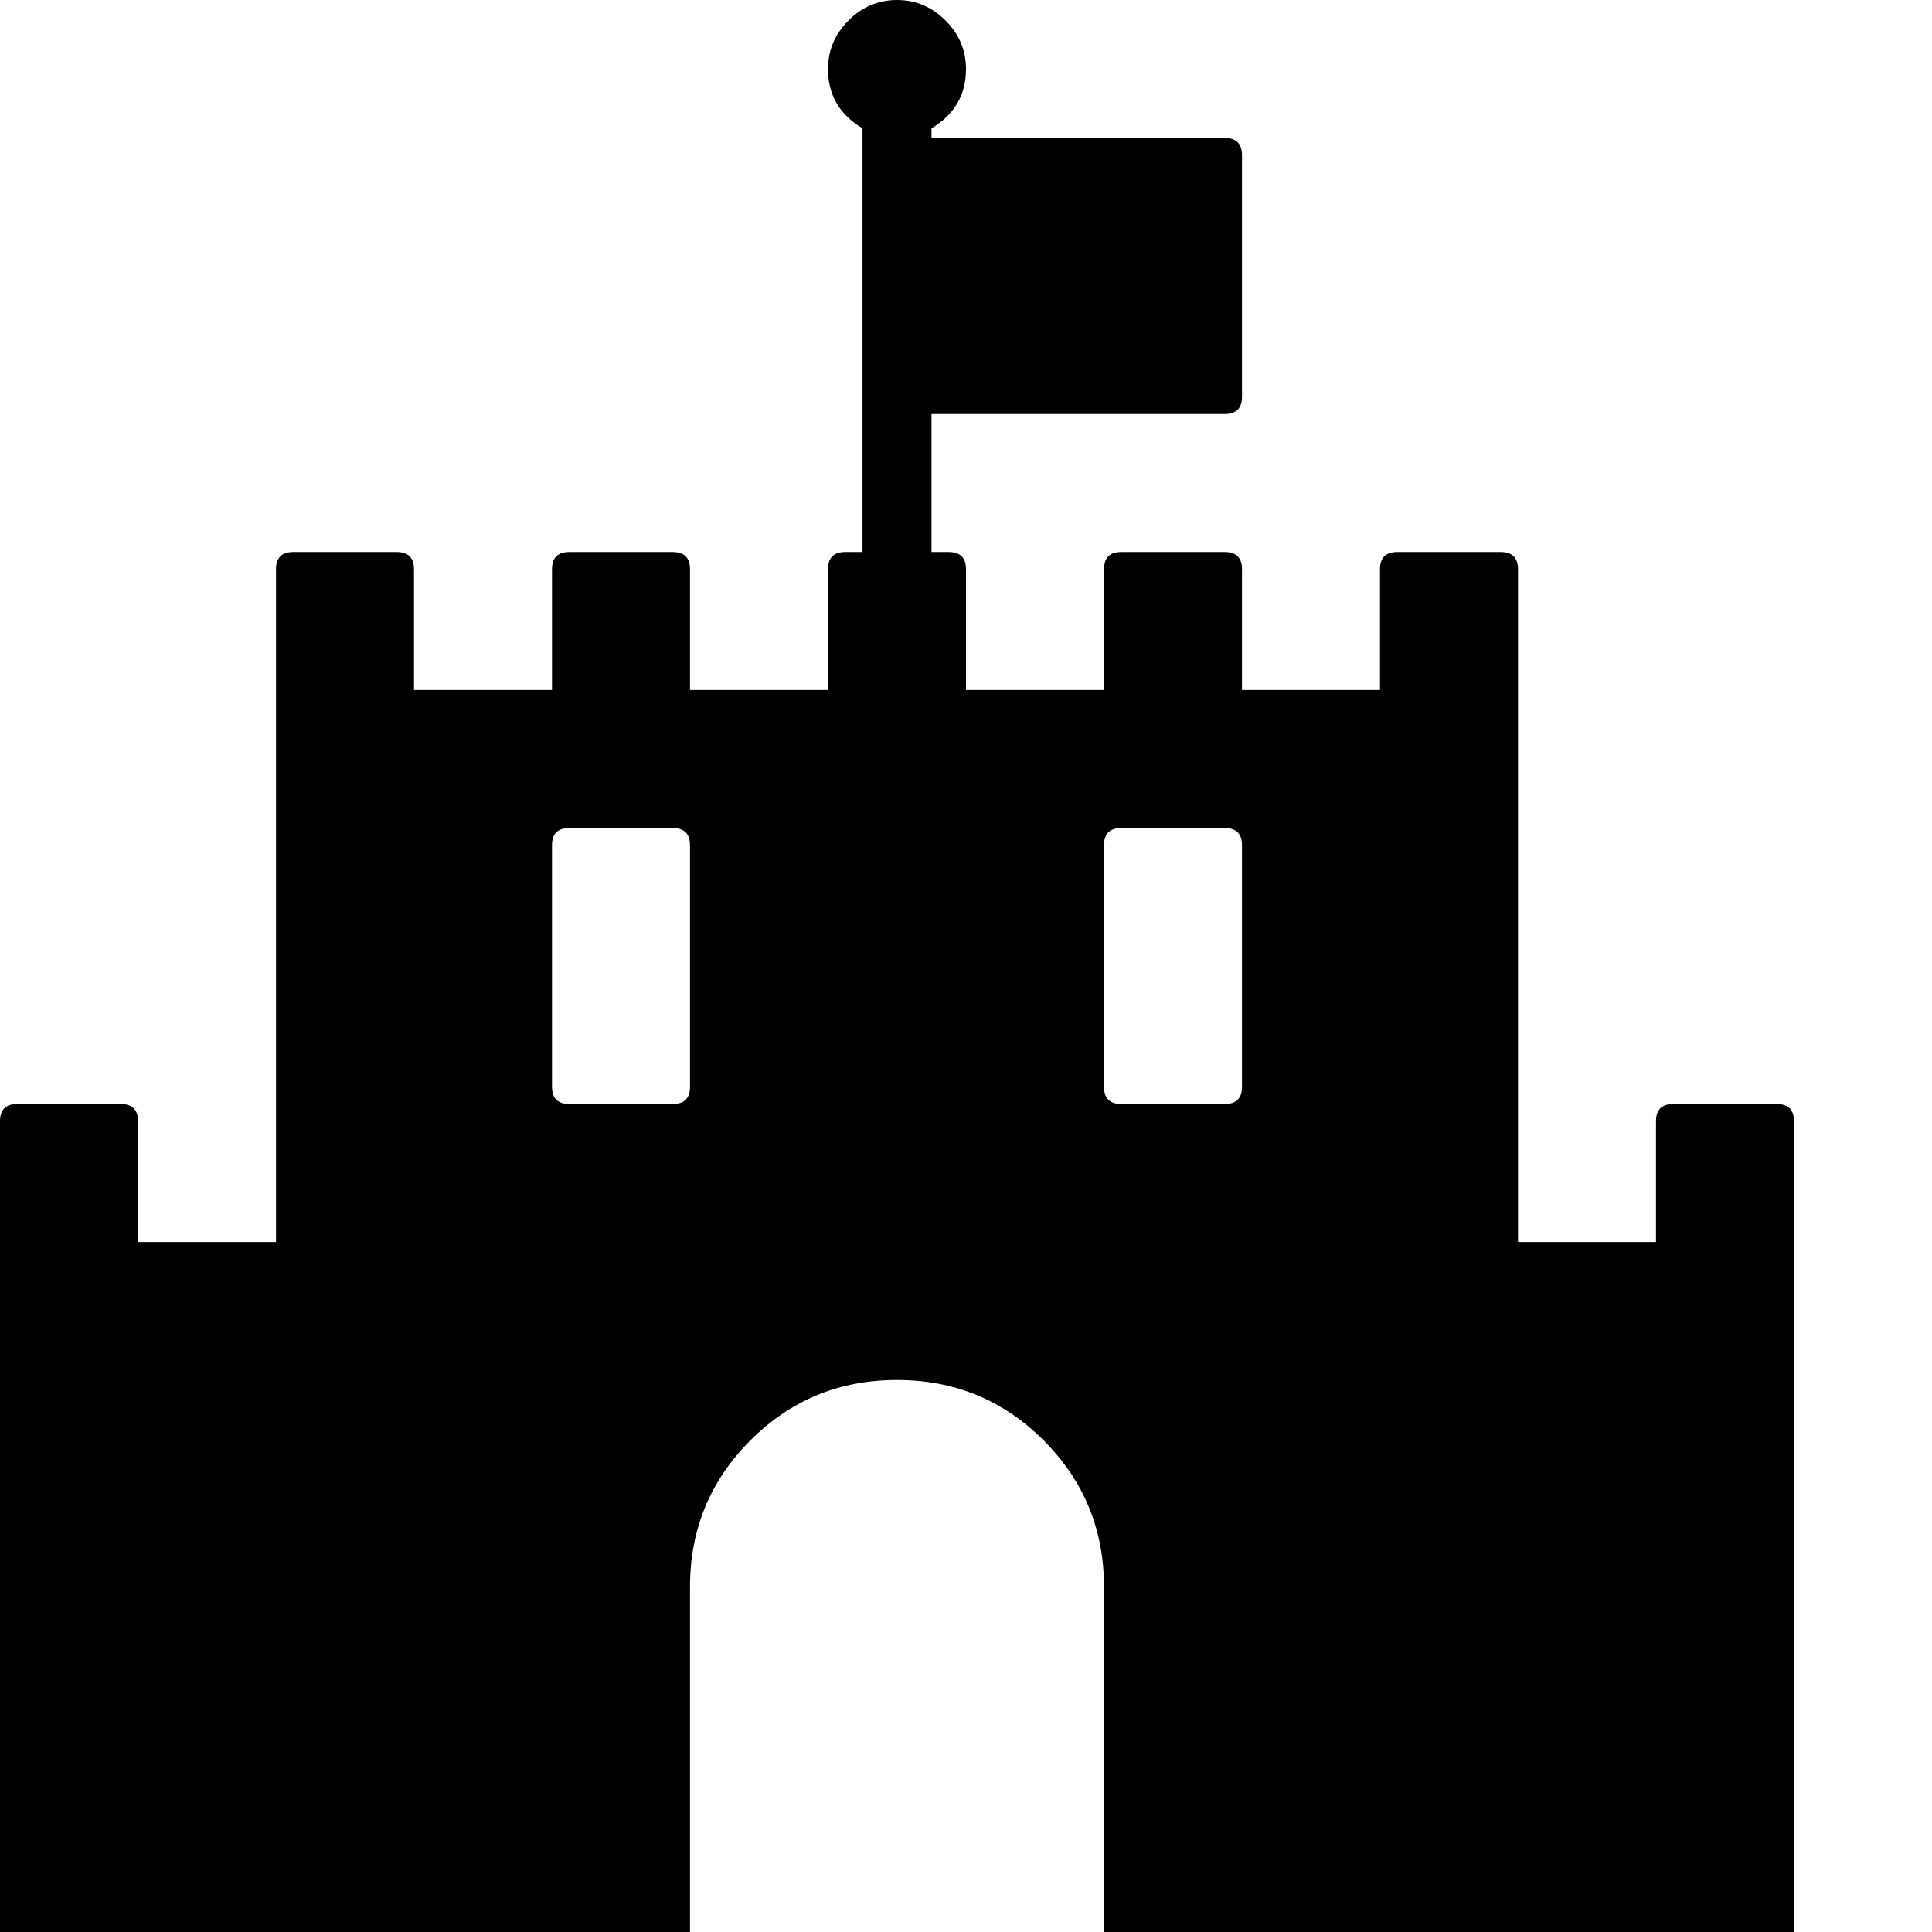
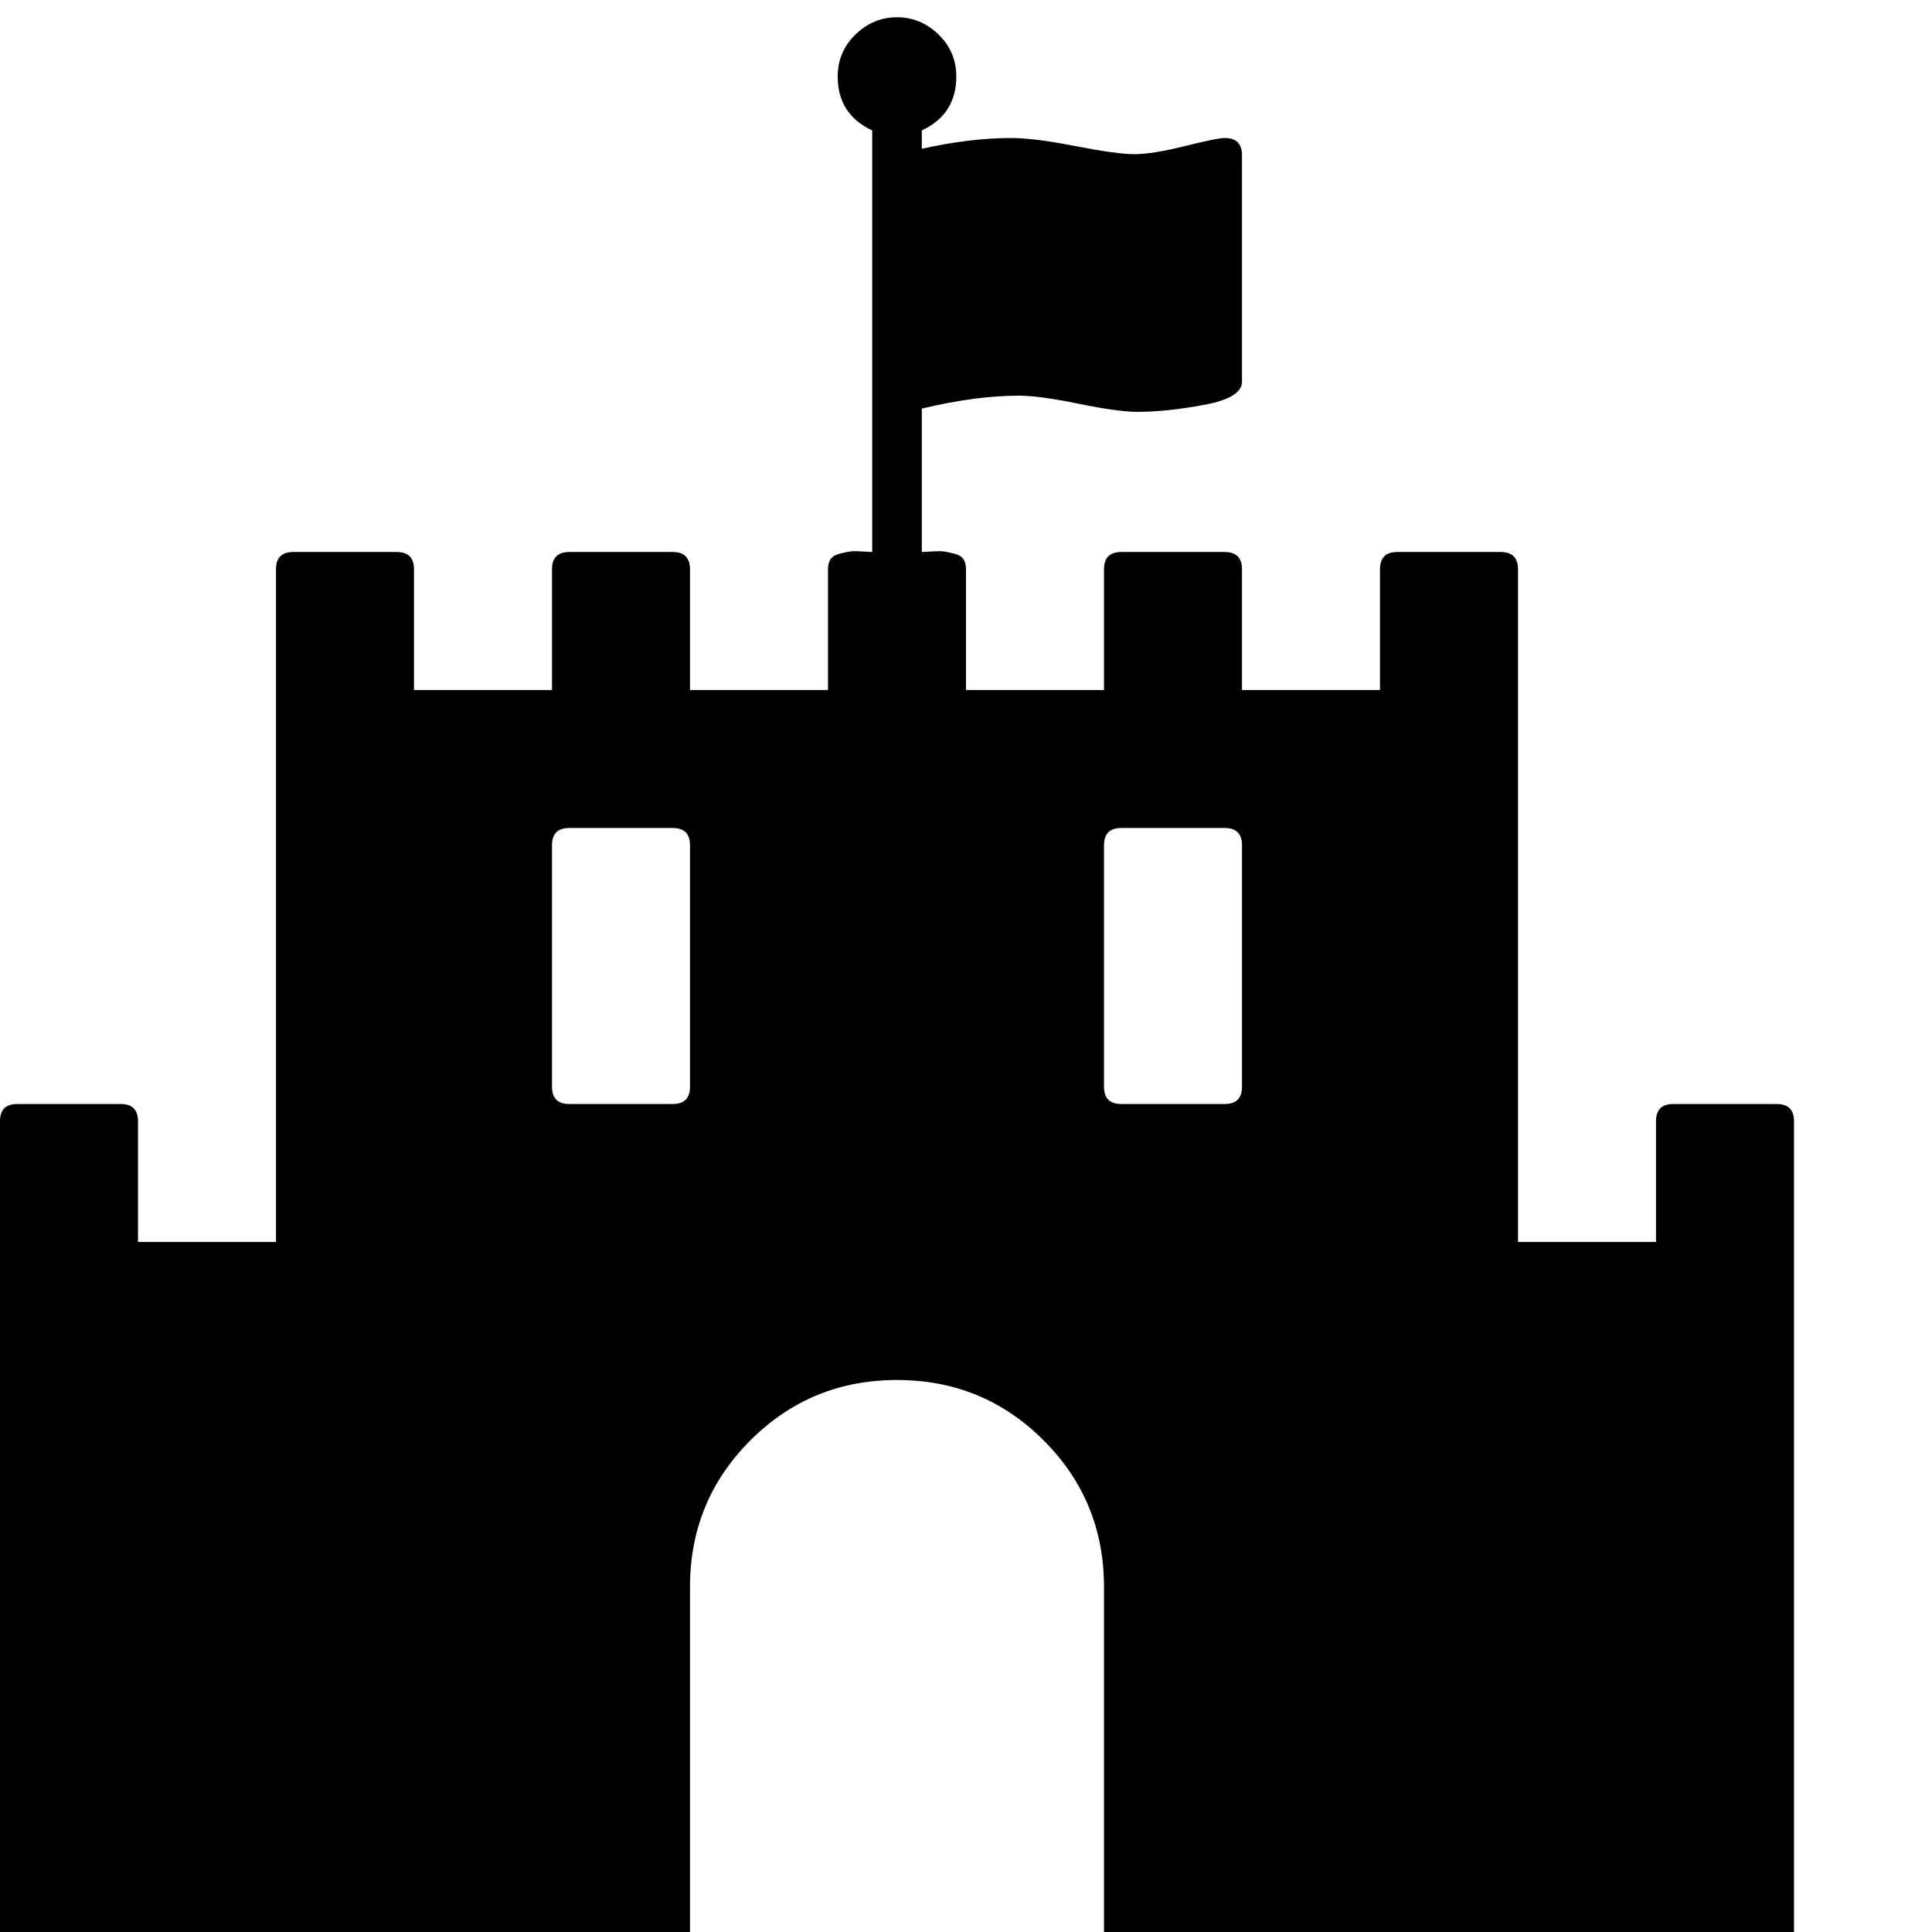
<svg xmlns="http://www.w3.org/2000/svg" width="1792" height="1792" viewBox="0 0 1792 1792">
-   <path d="M640 1008v-224q0-16-16-16h-96q-16 0-16 16v224q0 16 16 16h96q16 0 16-16zm512 0v-224q0-16-16-16h-96q-16 0-16 16v224q0 16 16 16h96q16 0 16-16zm512 32v752h-640v-320q0-80-56-136t-136-56-136 56-56 136v320h-640v-752q0-16 16-16h96q16 0 16 16v112h128v-624q0-16 16-16h96q16 0 16 16v112h128v-112q0-16 16-16h96q16 0 16 16v112h128v-112q0-16 16-16h16v-393q-32-19-32-55 0-26 19-45t45-19 45 19 19 45q0 36-32 55v9h272q16 0 16 16v224q0 16-16 16h-272v128h16q16 0 16 16v112h128v-112q0-16 16-16h96q16 0 16 16v112h128v-112q0-16 16-16h96q16 0 16 16v624h128v-112q0-16 16-16h96q16 0 16 16z" />
+   <path d="M640 1008v-224q0-16-16-16h-96q-16 0-16 16v224q0 16 16 16h96q16 0 16-16zm512 0v-224q0-16-16-16h-96q-16 0-16 16v224q0 16 16 16h96q16 0 16-16zm512 32v752h-640v-320q0-80-56-136t-136-56-136 56-56 136v320h-640v-752q0-16 16-16h96q16 0 16 16v112h128v-624q0-16 16-16h96q16 0 16 16v112h128v-112q0-16 16-16h96q16 0 16 16v112h128v-112q0-6 2.5-9.5t8.5-5 9.5-2 11.5 0 9 .5v-391q-32-15-32-50 0-23 16.5-39t38.5-16 38.5 16 16.5 39q0 35-32 50v17q45-10 83-10 21 0 59.5 7.5t54.5 7.5q17 0 47-7.5t37-7.5q16 0 16 16v210q0 15-35 21.5t-62 6.5q-18 0-54.5-7.5t-55.5-7.5q-40 0-90 12v133q1 0 9-.5t11.5 0 9.5 2 8.5 5 2.5 9.5v112h128v-112q0-16 16-16h96q16 0 16 16v112h128v-112q0-16 16-16h96q16 0 16 16v624h128v-112q0-16 16-16h96q16 0 16 16z" />
</svg>
